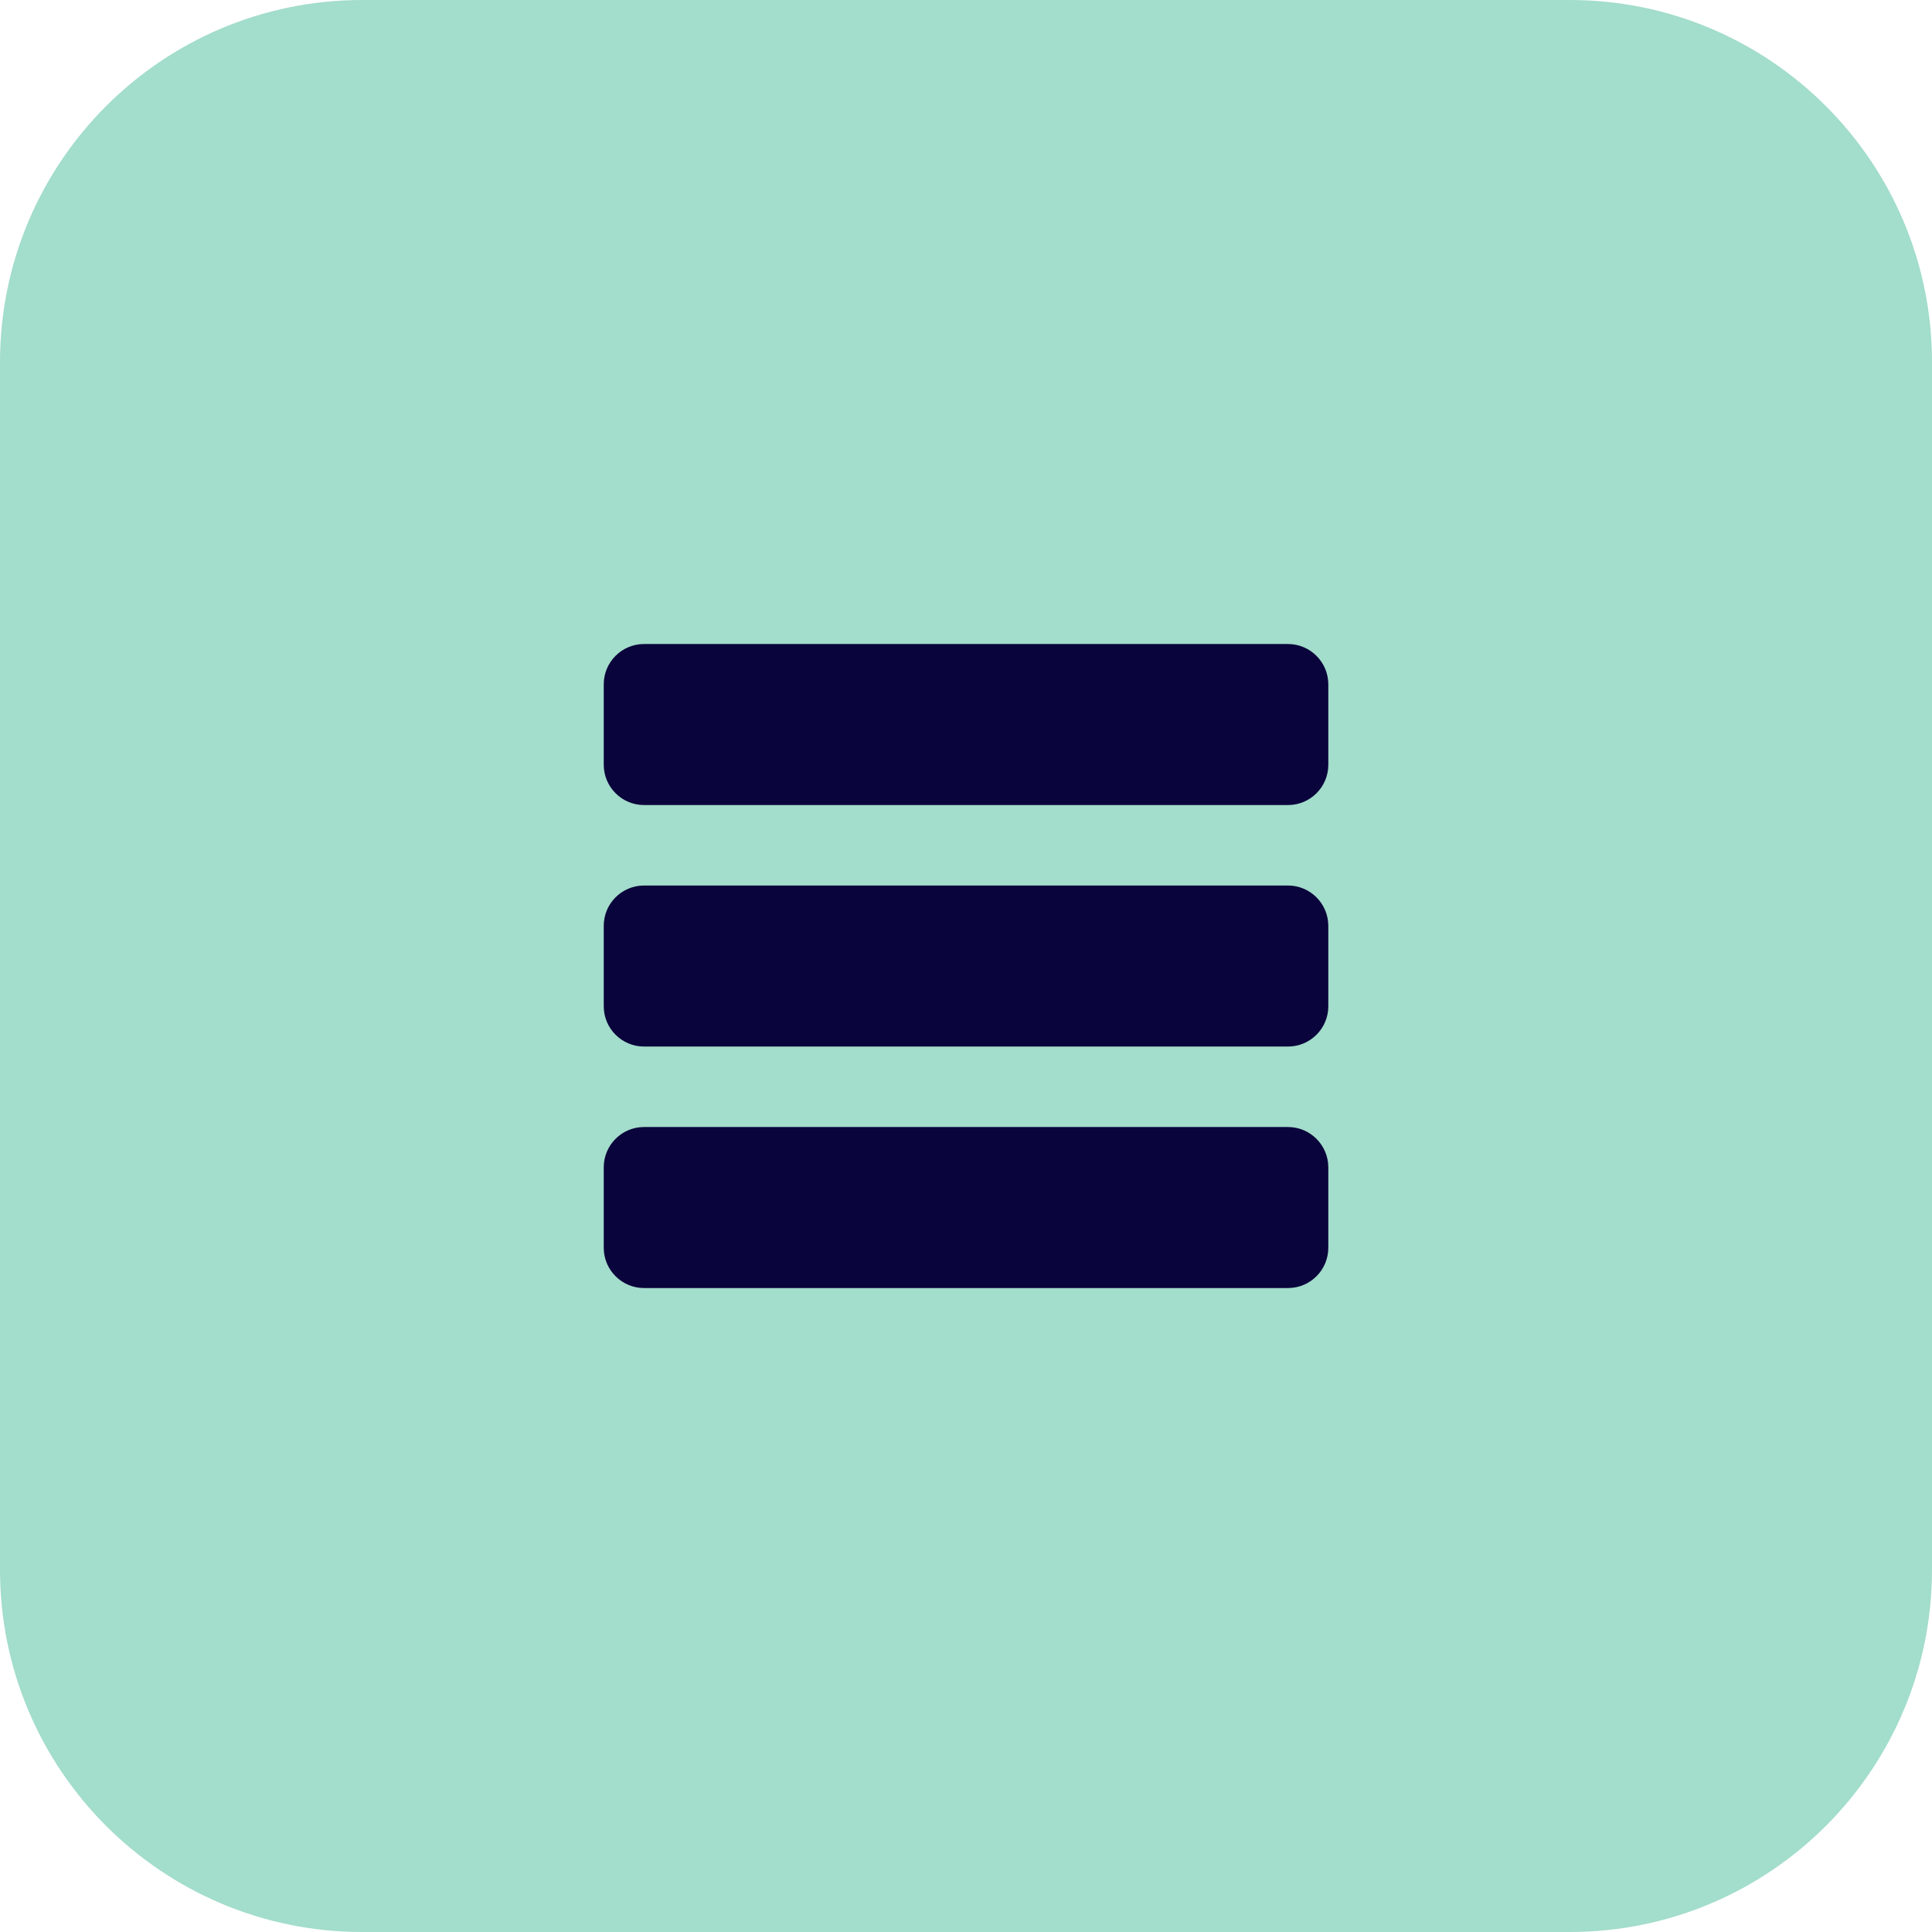
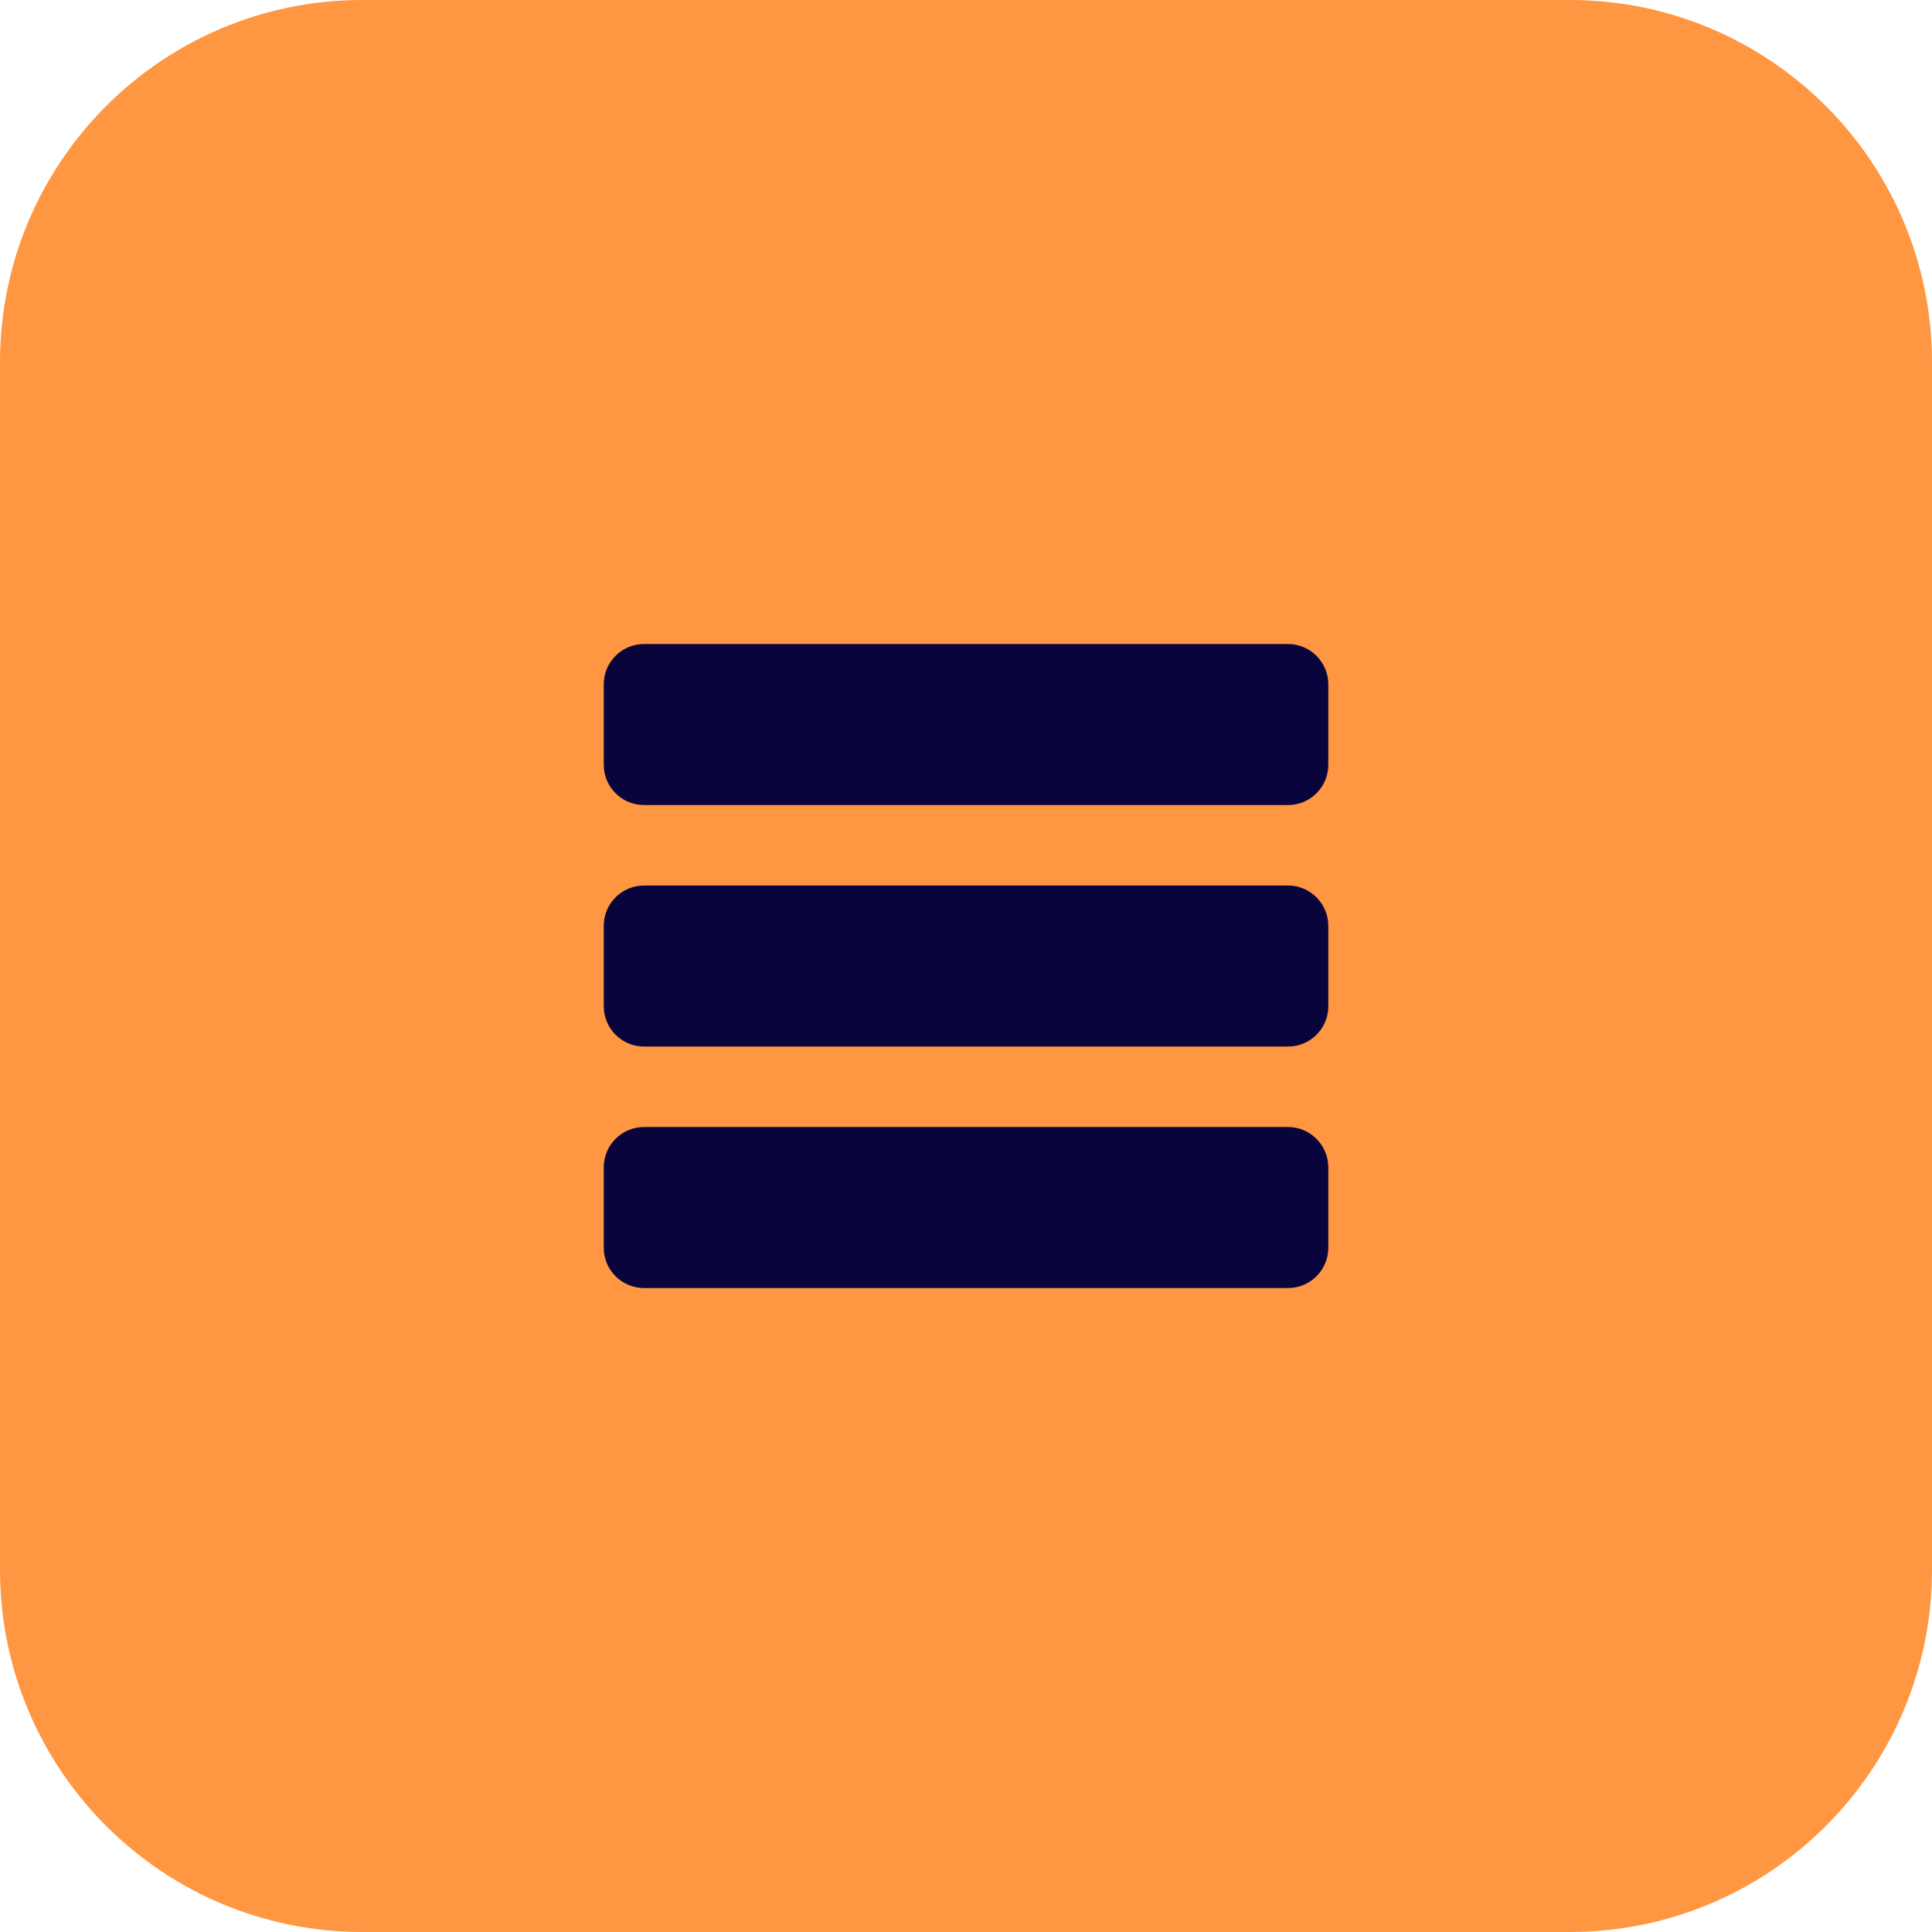
<svg xmlns="http://www.w3.org/2000/svg" version="1.1" width="512" height="512" x="0" y="0" viewBox="0 0 512 512" style="enable-background:new 0 0 512 512" xml:space="preserve" class="">
  <g>
-     <path d="m416 512h-320c-53.023 0-96-42.977-96-96v-320c0-53.023 42.977-96 96-96h320c53.023 0 96 42.977 96 96v320c0 53.023-42.977 96-96 96zm0 0" fill="#a3ddcb" data-original="#f5e6fe" style="" class="" />
+     <path d="m416 512h-320c-53.023 0-96-42.977-96-96v-320c0-53.023 42.977-96 96-96h320c53.023 0 96 42.977 96 96v320c0 53.023-42.977 96-96 96zm0 0" fill="#ff9642" data-original="#f5e6fe" style="" class="" />
    <g fill="#be63f9">
      <path d="m341.328 170.672h-170.656c-5.887 0-10.672 4.785-10.672 10.672v21.328c0 5.887 4.785 10.672 10.672 10.672h170.672c5.887 0 10.672-4.785 10.672-10.672v-21.328c-.016-5.887-4.801-10.672-10.688-10.672zm0 0" fill="#0a043c" data-original="#be63f9" style="" class="" />
      <path d="m341.328 234.672h-170.656c-5.887 0-10.672 4.785-10.672 10.672v21.328c0 5.887 4.785 10.672 10.672 10.672h170.672c5.887 0 10.672-4.785 10.672-10.672v-21.328c-.016-5.887-4.801-10.672-10.688-10.672zm0 0" fill="#0a043c" data-original="#be63f9" style="" class="" />
      <path d="m341.328 298.672h-170.656c-5.887 0-10.672 4.785-10.672 10.672v21.328c0 5.887 4.785 10.672 10.672 10.672h170.672c5.887 0 10.672-4.785 10.672-10.672v-21.328c-.016-5.887-4.801-10.672-10.688-10.672zm0 0" fill="#0a043c" data-original="#be63f9" style="" class="" />
    </g>
  </g>
</svg>
